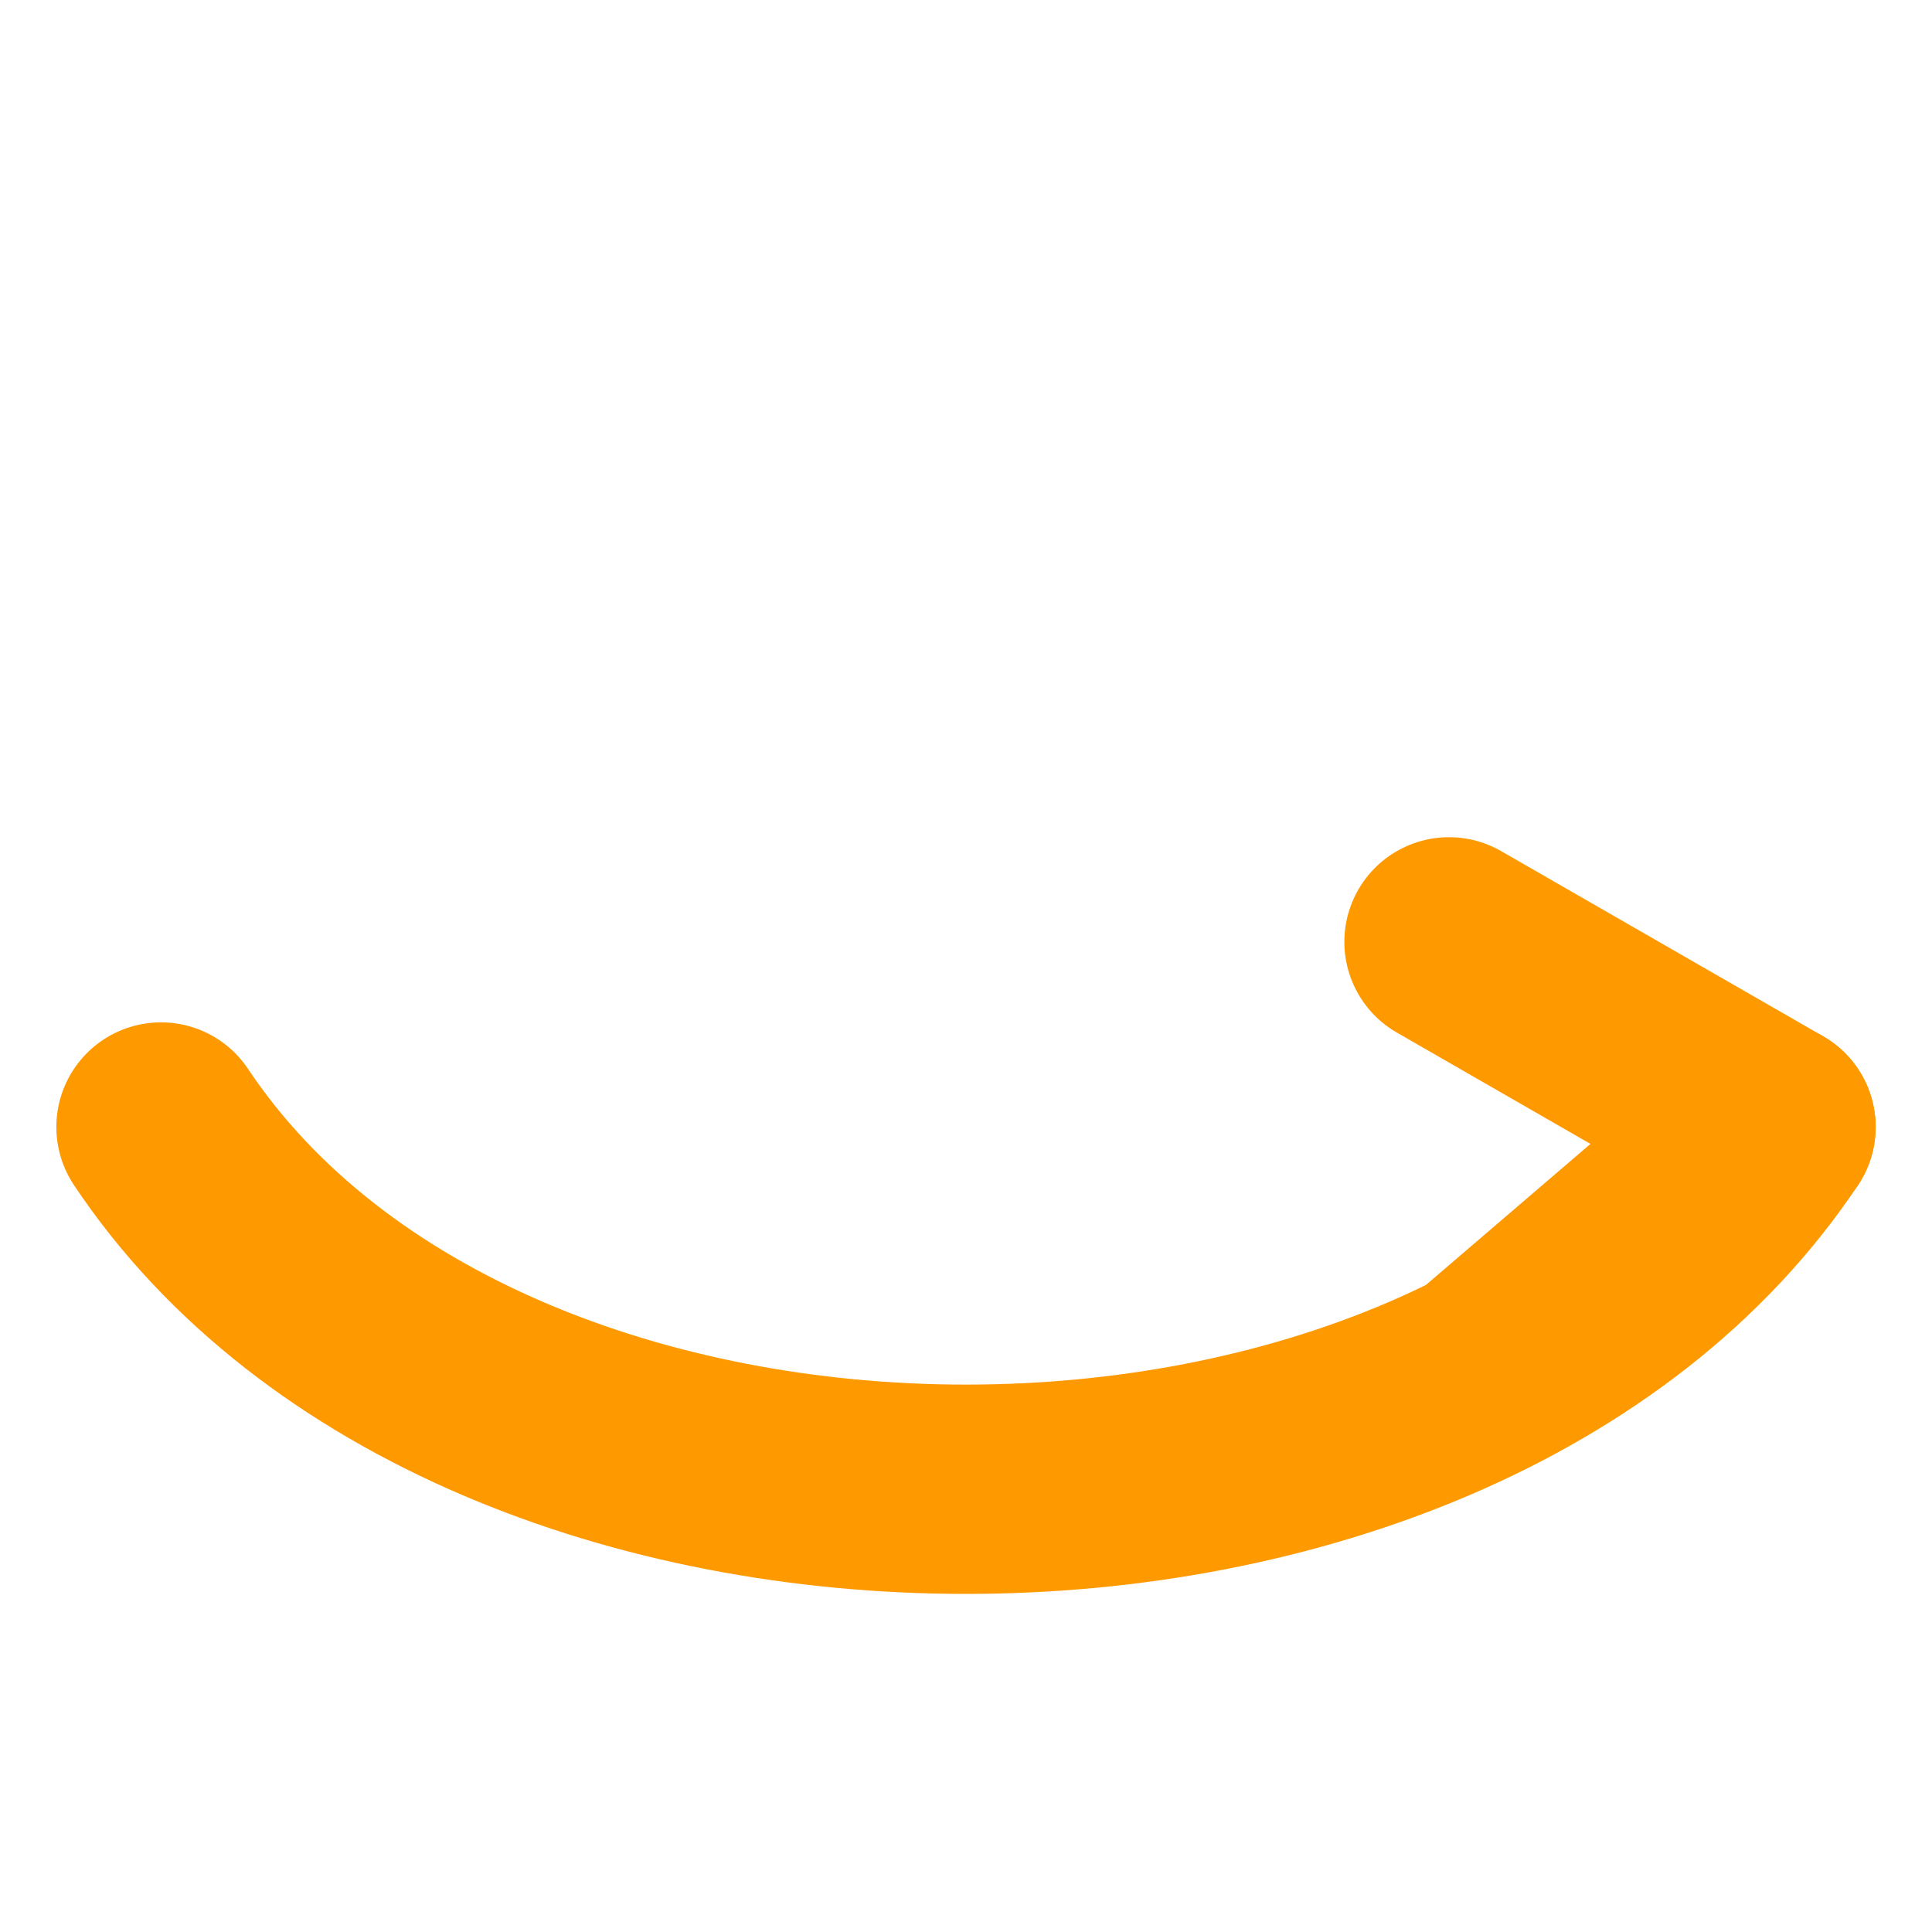
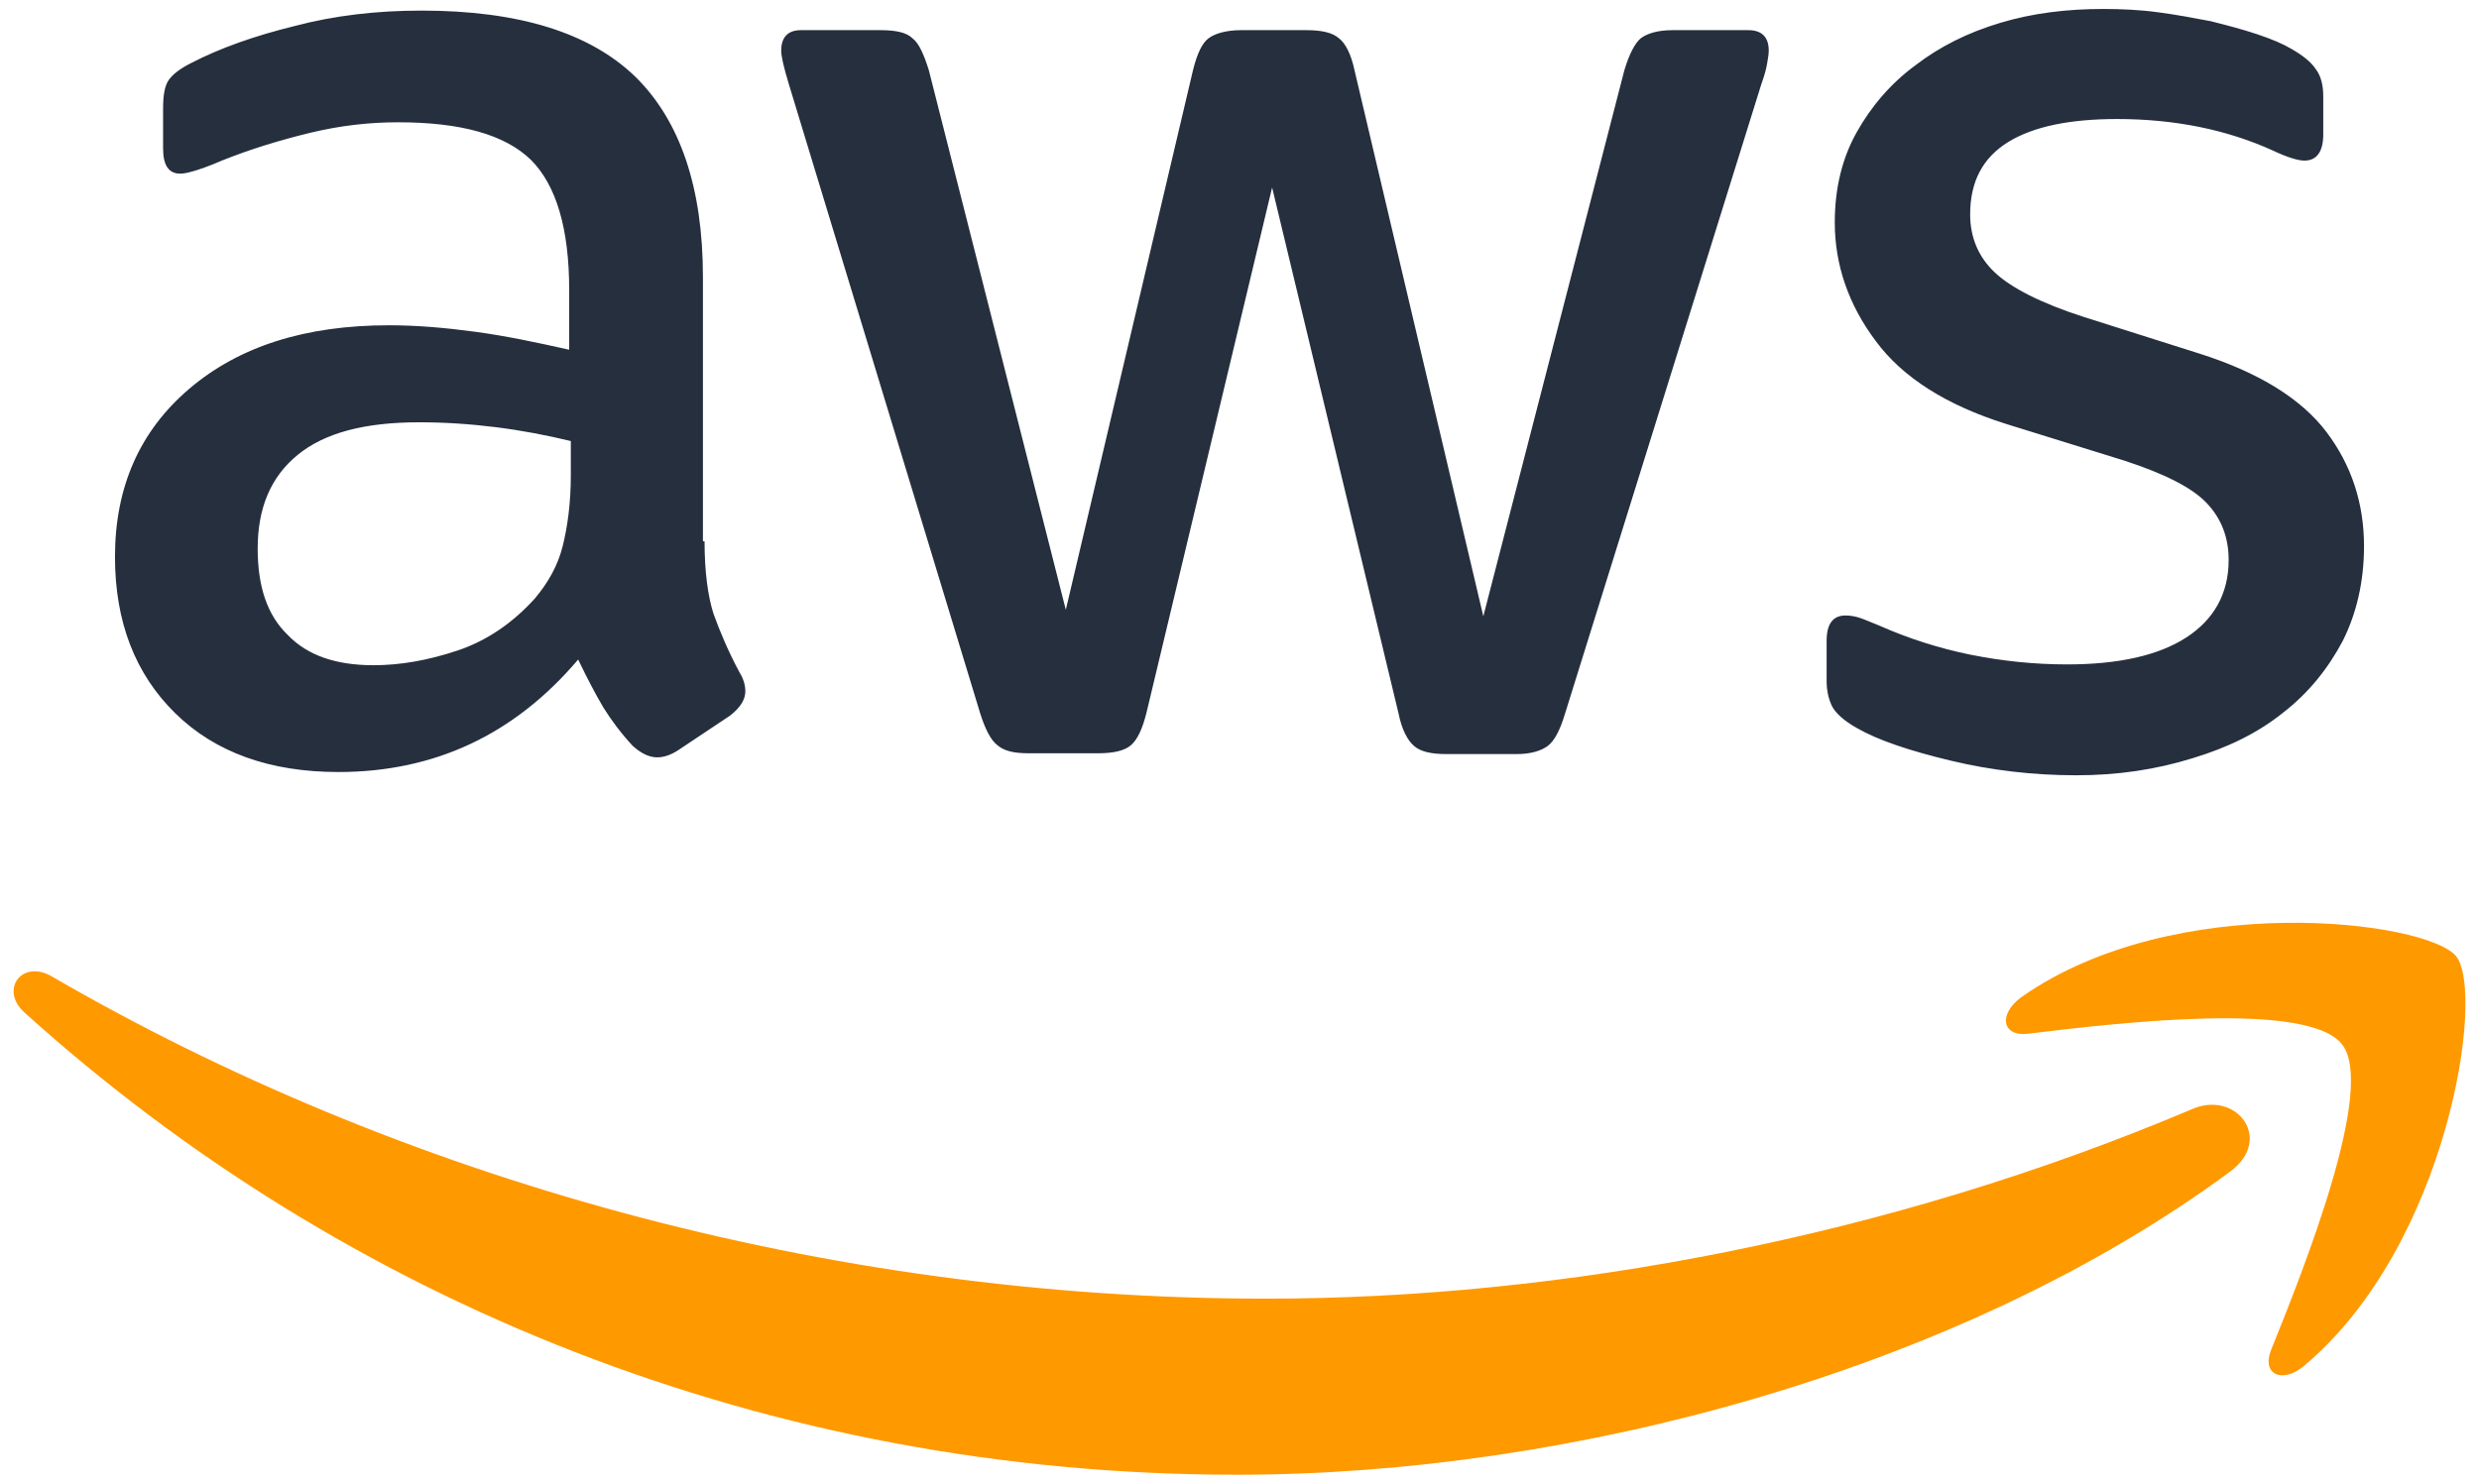
- <svg xmlns="http://www.w3.org/2000/svg" viewBox="0 0 24 24" role="img" aria-label="Amazon Linux">
-   <path d="M2 14c4 6 16 6 20 0" stroke="#FF9900" stroke-width="2.6" fill="none" stroke-linecap="round" />
-   <path d="M18 11.7 22 14 18.5 17" stroke="#FF9900" stroke-width="2.6" fill="none" stroke-linecap="round" stroke-linejoin="round" />
+ <svg xmlns="http://www.w3.org/2000/svg" version="1.1" id="Layer_1" x="0px" y="0px" viewBox="0 0 304 182" style="enable-background:new 0 0 304 182;" xml:space="preserve">
+   <style type="text/css">
+ 	.st0{fill:#252F3E;}
+ 	.st1{fill-rule:evenodd;clip-rule:evenodd;fill:#FF9900;}
+ </style>
+   <g>
+     <path class="st0" d="M86.4,66.4c0,3.7,0.4,6.7,1.1,8.9c0.8,2.2,1.8,4.6,3.2,7.2c0.5,0.8,0.7,1.6,0.7,2.3c0,1-0.6,2-1.9,3l-6.3,4.2   c-0.9,0.6-1.8,0.9-2.6,0.9c-1,0-2-0.5-3-1.4C76.2,90,75,88.4,74,86.8c-1-1.7-2-3.6-3.1-5.9c-7.8,9.2-17.6,13.8-29.4,13.8   c-8.4,0-15.1-2.4-20-7.2c-4.9-4.8-7.4-11.2-7.4-19.2c0-8.5,3-15.4,9.1-20.6c6.1-5.2,14.2-7.8,24.5-7.8c3.4,0,6.9,0.3,10.6,0.8   c3.7,0.5,7.5,1.3,11.5,2.2v-7.3c0-7.6-1.6-12.9-4.7-16c-3.2-3.1-8.6-4.6-16.3-4.6c-3.5,0-7.1,0.4-10.8,1.3c-3.7,0.9-7.3,2-10.8,3.4   c-1.6,0.7-2.8,1.1-3.5,1.3c-0.7,0.2-1.2,0.3-1.6,0.3c-1.4,0-2.1-1-2.1-3.1v-4.9c0-1.6,0.2-2.8,0.7-3.5c0.5-0.7,1.4-1.4,2.8-2.1   c3.5-1.8,7.7-3.3,12.6-4.5c4.9-1.3,10.1-1.9,15.6-1.9c11.9,0,20.6,2.7,26.2,8.1c5.5,5.4,8.3,13.6,8.3,24.6V66.4z M45.8,81.6   c3.3,0,6.7-0.6,10.3-1.8c3.6-1.2,6.8-3.4,9.5-6.4c1.6-1.9,2.8-4,3.4-6.4c0.6-2.4,1-5.3,1-8.7v-4.2c-2.9-0.7-6-1.3-9.2-1.7   c-3.2-0.4-6.3-0.6-9.4-0.6c-6.7,0-11.6,1.3-14.9,4c-3.3,2.7-4.9,6.5-4.9,11.5c0,4.7,1.2,8.2,3.7,10.6   C37.7,80.4,41.2,81.6,45.8,81.6z M126.1,92.4c-1.8,0-3-0.3-3.8-1c-0.8-0.6-1.5-2-2.1-3.9L96.7,10.2c-0.6-2-0.9-3.3-0.9-4   c0-1.6,0.8-2.5,2.4-2.5h9.8c1.9,0,3.2,0.3,3.9,1c0.8,0.6,1.4,2,2,3.9l16.8,66.2l15.6-66.2c0.5-2,1.1-3.3,1.9-3.9c0.8-0.6,2.2-1,4-1   h8c1.9,0,3.2,0.3,4,1c0.8,0.6,1.5,2,1.9,3.9l15.8,67l17.3-67c0.6-2,1.3-3.3,2-3.9c0.8-0.6,2.1-1,3.9-1h9.3c1.6,0,2.5,0.8,2.5,2.5   c0,0.5-0.1,1-0.2,1.6c-0.1,0.6-0.3,1.4-0.7,2.5l-24.1,77.3c-0.6,2-1.3,3.3-2.1,3.9c-0.8,0.6-2.1,1-3.8,1h-8.6c-1.9,0-3.2-0.3-4-1   c-0.8-0.7-1.5-2-1.9-4L156,23l-15.4,64.4c-0.5,2-1.1,3.3-1.9,4c-0.8,0.7-2.2,1-4,1H126.1z M254.6,95.1c-5.2,0-10.4-0.6-15.4-1.8   c-5-1.2-8.9-2.5-11.5-4c-1.6-0.9-2.7-1.9-3.1-2.8c-0.4-0.9-0.6-1.9-0.6-2.8v-5.1c0-2.1,0.8-3.1,2.3-3.1c0.6,0,1.2,0.1,1.8,0.3   c0.6,0.2,1.5,0.6,2.5,1c3.4,1.5,7.1,2.7,11,3.5c4,0.8,7.9,1.2,11.9,1.2c6.3,0,11.2-1.1,14.6-3.3c3.4-2.2,5.2-5.4,5.2-9.5   c0-2.8-0.9-5.1-2.7-7c-1.8-1.9-5.2-3.6-10.1-5.2L246,52c-7.3-2.3-12.7-5.7-16-10.2c-3.3-4.4-5-9.3-5-14.5c0-4.2,0.9-7.9,2.7-11.1   c1.8-3.2,4.2-6,7.2-8.2c3-2.3,6.4-4,10.4-5.2c4-1.2,8.2-1.7,12.6-1.7c2.2,0,4.5,0.1,6.7,0.4c2.3,0.3,4.4,0.7,6.5,1.1   c2,0.5,3.9,1,5.7,1.6c1.8,0.6,3.2,1.2,4.2,1.8c1.4,0.8,2.4,1.6,3,2.5c0.6,0.8,0.9,1.9,0.9,3.3v4.7c0,2.1-0.8,3.2-2.3,3.2   c-0.8,0-2.1-0.4-3.8-1.2c-5.7-2.6-12.1-3.9-19.2-3.9c-5.7,0-10.2,0.9-13.3,2.8c-3.1,1.9-4.7,4.8-4.7,8.9c0,2.8,1,5.2,3,7.1   c2,1.9,5.7,3.8,11,5.5l14.2,4.5c7.2,2.3,12.4,5.5,15.5,9.6c3.1,4.1,4.6,8.8,4.6,14c0,4.3-0.9,8.2-2.6,11.6   c-1.8,3.4-4.2,6.4-7.3,8.8c-3.1,2.5-6.8,4.3-11.1,5.6C264.4,94.4,259.7,95.1,254.6,95.1z" />
+     <g>
+       <path class="st1" d="M273.5,143.7c-32.9,24.3-80.7,37.2-121.8,37.2c-57.6,0-109.5-21.3-148.7-56.7c-3.1-2.8-0.3-6.6,3.4-4.4    c42.4,24.6,94.7,39.5,148.8,39.5c36.5,0,76.6-7.6,113.5-23.2C274.2,133.6,278.9,139.7,273.5,143.7z" />
+       <path class="st1" d="M287.2,128.1c-4.2-5.4-27.8-2.6-38.5-1.3c-3.2,0.4-3.7-2.4-0.8-4.5c18.8-13.2,49.7-9.4,53.3-5    c3.6,4.5-1,35.4-18.6,50.2c-2.7,2.3-5.3,1.1-4.1-1.9C282.5,155.7,291.4,133.4,287.2,128.1z" />
+     </g>
+   </g>
</svg>
